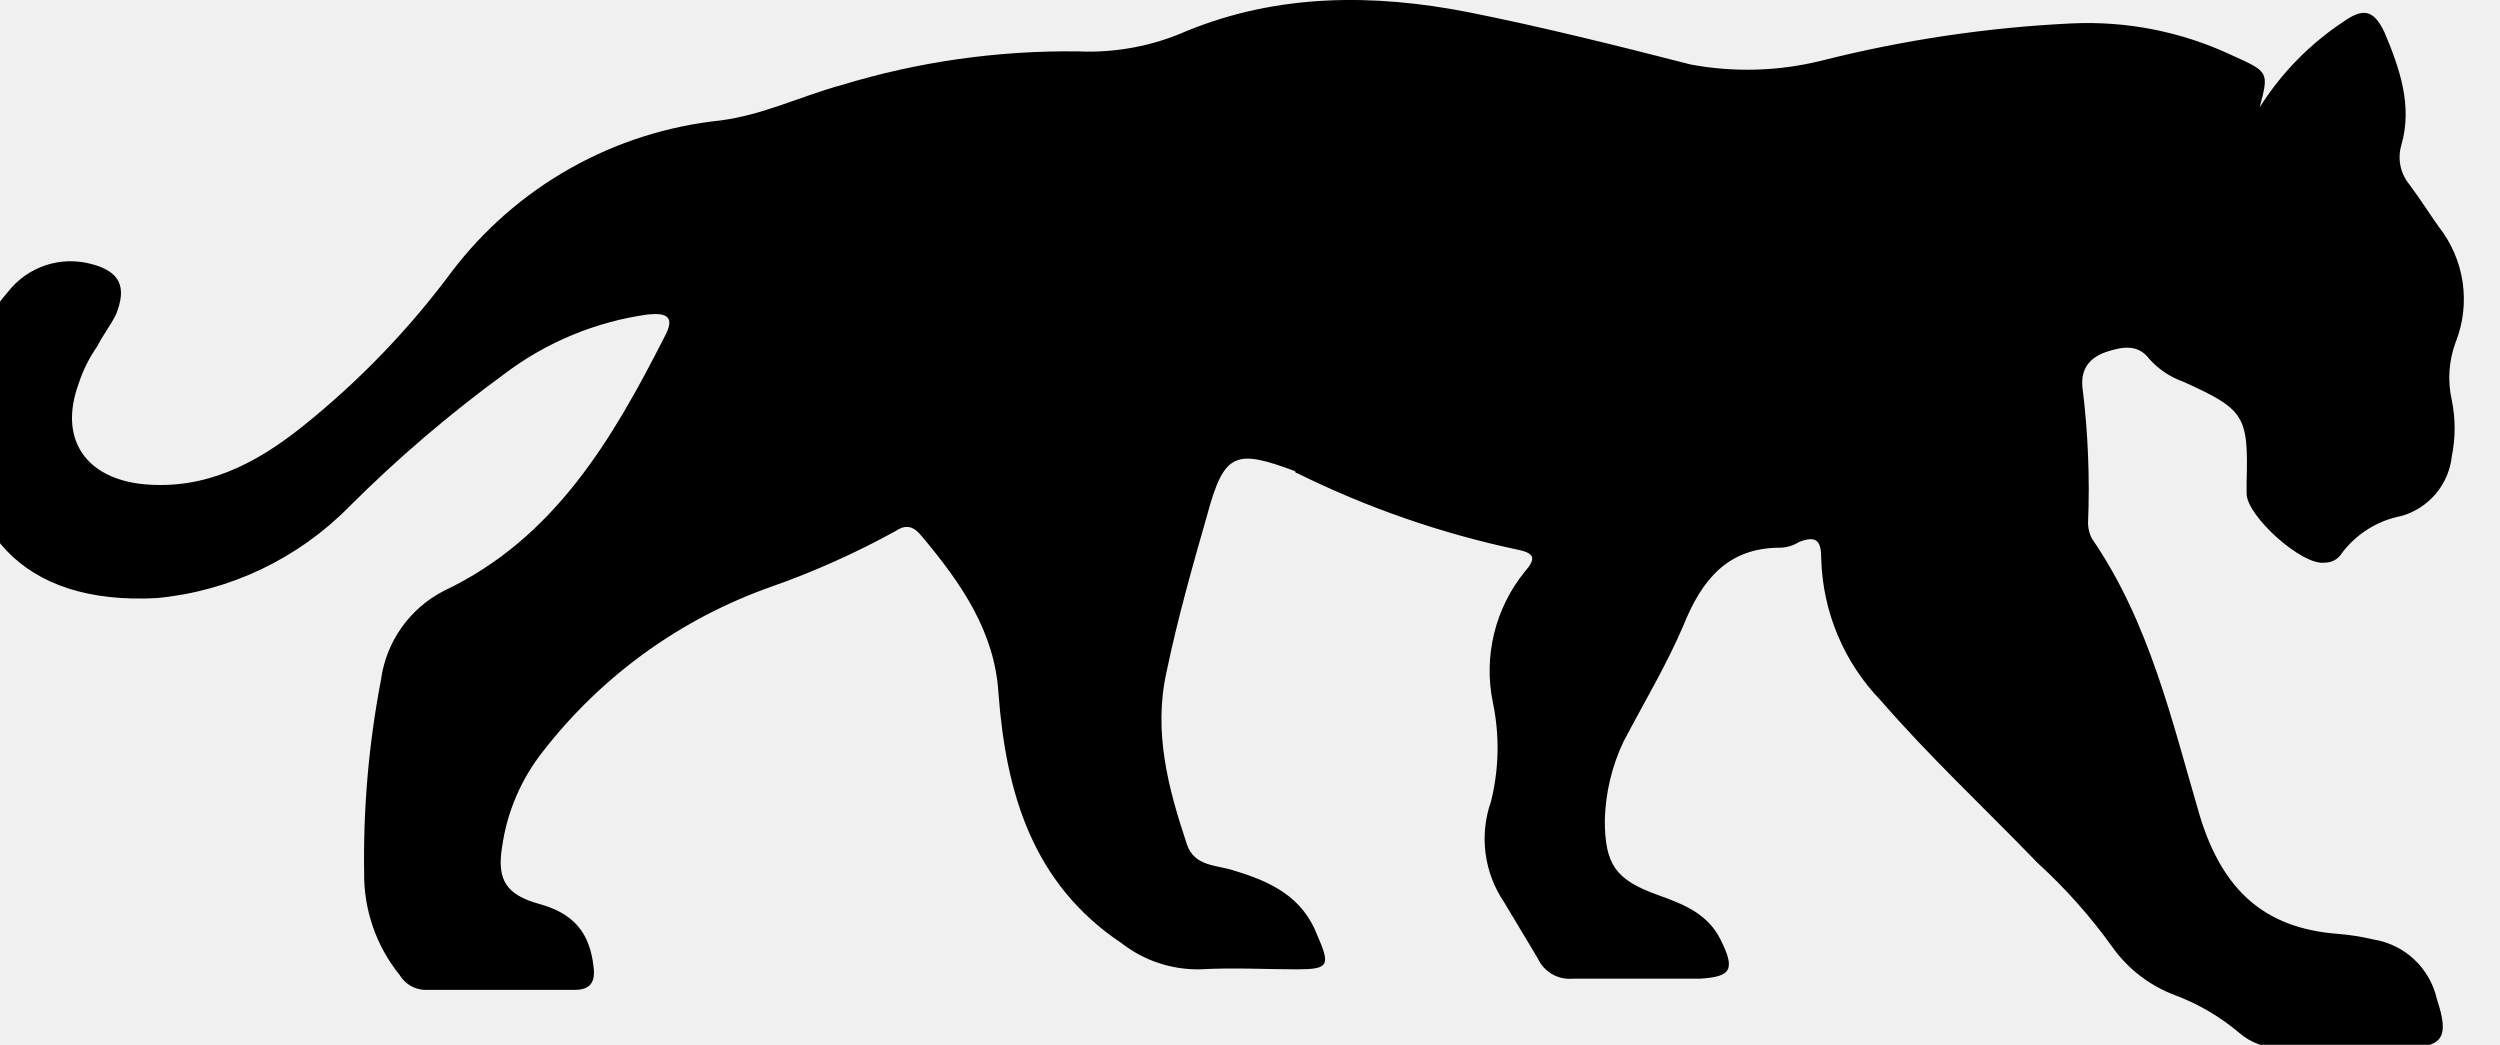
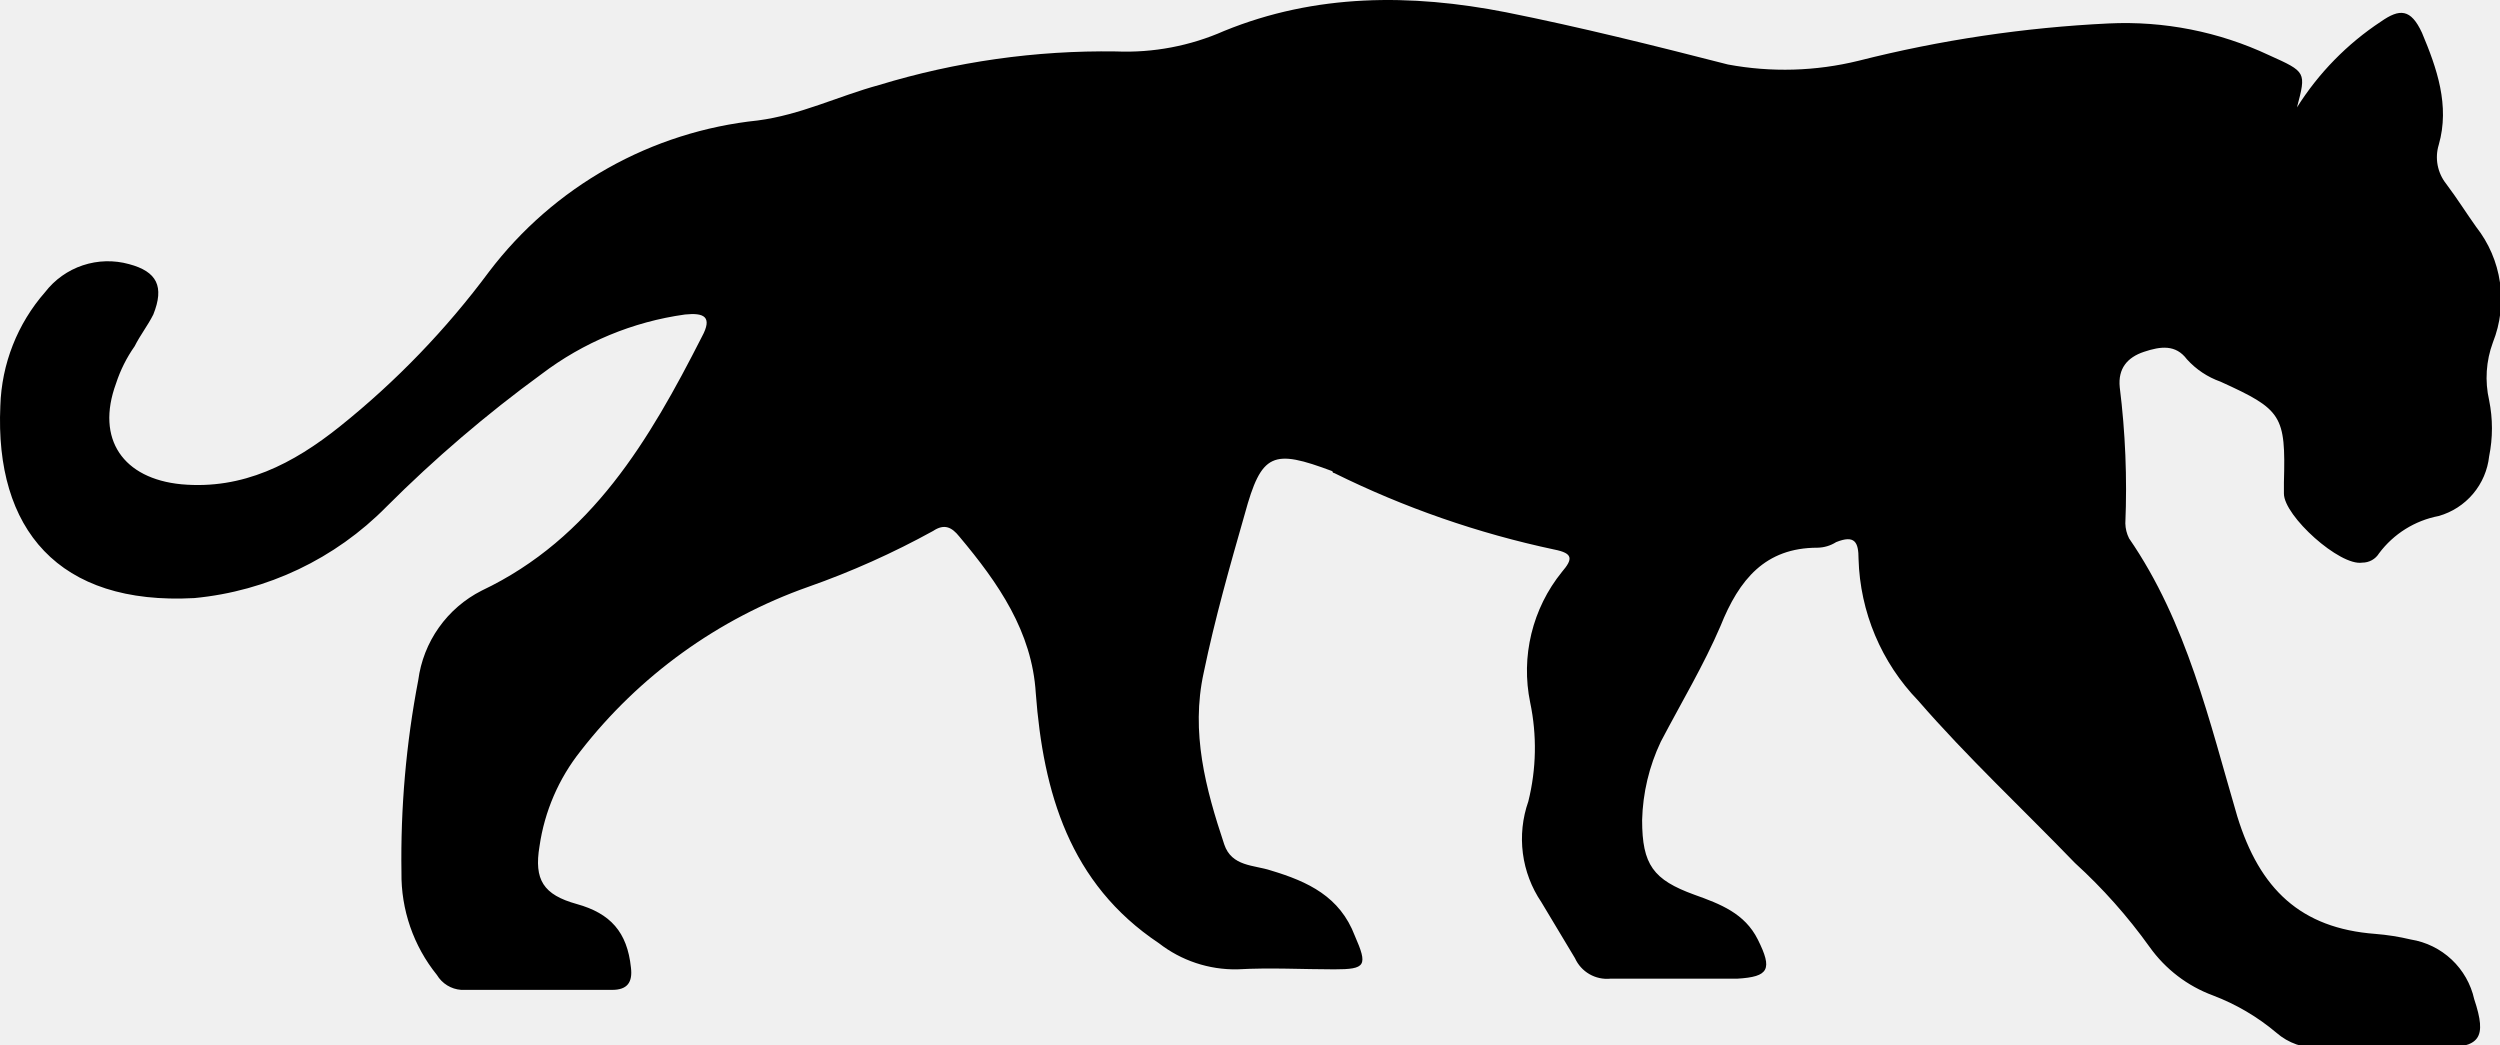
- <svg xmlns="http://www.w3.org/2000/svg" width="67" height="28" viewBox="0 0 67 28" fill="none">
-   <g clip-path="url(#clip0_135_3258)">
-     <path d="M60.559 2.878C61.136 1.96 61.904 1.176 62.809 0.578C63.309 0.228 63.609 0.228 63.909 0.878C64.309 1.828 64.659 2.828 64.359 3.878C64.305 4.057 64.294 4.245 64.329 4.428C64.364 4.611 64.443 4.783 64.559 4.928C64.859 5.328 65.109 5.728 65.359 6.078C65.699 6.51 65.92 7.024 65.999 7.568C66.078 8.112 66.013 8.668 65.809 9.178C65.626 9.674 65.591 10.213 65.709 10.728C65.809 11.223 65.809 11.733 65.709 12.228C65.669 12.599 65.519 12.949 65.278 13.234C65.038 13.519 64.718 13.726 64.359 13.828C63.72 13.95 63.149 14.307 62.759 14.828C62.712 14.905 62.646 14.969 62.567 15.012C62.488 15.056 62.399 15.079 62.309 15.078C61.709 15.178 60.209 13.828 60.209 13.228V12.928C60.259 11.128 60.159 10.978 58.509 10.228C58.164 10.107 57.854 9.9 57.609 9.628C57.309 9.228 56.909 9.278 56.459 9.428C56.009 9.578 55.759 9.878 55.809 10.378C55.96 11.589 56.01 12.81 55.959 14.028C55.962 14.168 55.997 14.304 56.059 14.428C57.609 16.678 58.209 19.328 58.959 21.878C59.559 23.828 60.659 24.878 62.659 25.028C62.979 25.054 63.297 25.104 63.609 25.178C64.02 25.244 64.402 25.432 64.705 25.717C65.008 26.003 65.218 26.372 65.309 26.778C65.659 27.828 65.459 28.078 64.409 28.078H61.159C60.738 28.1 60.326 27.956 60.009 27.678C59.503 27.251 58.928 26.913 58.309 26.678C57.625 26.426 57.032 25.973 56.609 25.378C56.023 24.56 55.353 23.806 54.609 23.128C53.209 21.678 51.709 20.278 50.409 18.778C49.419 17.756 48.849 16.401 48.809 14.978C48.809 14.528 48.709 14.328 48.209 14.528C48.059 14.623 47.886 14.675 47.709 14.678C46.309 14.678 45.609 15.528 45.109 16.778C44.659 17.828 44.059 18.828 43.509 19.878C43.197 20.536 43.027 21.251 43.009 21.978C43.009 23.178 43.309 23.578 44.409 23.978C45.109 24.228 45.759 24.478 46.109 25.178C46.509 25.978 46.409 26.178 45.559 26.228H42.159C41.963 26.248 41.766 26.205 41.596 26.107C41.425 26.008 41.29 25.858 41.209 25.678L40.309 24.178C40.044 23.787 39.874 23.339 39.813 22.87C39.752 22.401 39.802 21.924 39.959 21.478C40.175 20.61 40.193 19.704 40.009 18.828C39.883 18.218 39.894 17.588 40.041 16.983C40.188 16.378 40.467 15.813 40.859 15.328C41.159 14.978 41.159 14.828 40.659 14.728C38.615 14.294 36.633 13.605 34.759 12.678C34.746 12.678 34.733 12.673 34.724 12.664C34.714 12.654 34.709 12.642 34.709 12.628C33.109 12.028 32.809 12.128 32.359 13.778C31.959 15.178 31.559 16.578 31.259 18.028C30.909 19.628 31.309 21.128 31.809 22.628C32.009 23.228 32.609 23.178 33.059 23.328C34.059 23.628 34.909 24.028 35.309 25.078C35.659 25.878 35.609 25.978 34.759 25.978C33.909 25.978 33.059 25.928 32.159 25.978C31.4 25.992 30.658 25.745 30.059 25.278C27.659 23.678 26.959 21.228 26.759 18.578C26.659 16.928 25.759 15.628 24.709 14.378C24.509 14.128 24.309 14.028 24.009 14.228C22.936 14.82 21.815 15.322 20.659 15.728C18.246 16.58 16.129 18.108 14.559 20.128C13.973 20.866 13.593 21.746 13.459 22.678C13.309 23.578 13.559 23.978 14.459 24.228C15.359 24.478 15.809 24.978 15.909 25.928C15.959 26.328 15.809 26.528 15.409 26.528H11.359C11.227 26.519 11.098 26.478 10.985 26.408C10.872 26.338 10.777 26.242 10.709 26.128C10.081 25.351 9.745 24.378 9.759 23.378C9.733 21.651 9.884 19.925 10.209 18.228C10.276 17.72 10.466 17.236 10.762 16.818C11.058 16.4 11.452 16.06 11.909 15.828C14.859 14.428 16.409 11.778 17.809 9.028C18.109 8.478 17.859 8.378 17.359 8.428C15.96 8.623 14.634 9.174 13.509 10.028C12.036 11.103 10.649 12.29 9.359 13.578C7.984 14.975 6.16 15.843 4.209 16.028C0.559 16.228 -1.141 14.178 -0.991 10.878C-0.957 9.753 -0.533 8.675 0.209 7.828C0.467 7.494 0.819 7.244 1.22 7.11C1.621 6.977 2.052 6.966 2.459 7.078C3.209 7.278 3.409 7.678 3.109 8.428C2.959 8.728 2.759 8.978 2.609 9.278C2.393 9.585 2.225 9.922 2.109 10.278C1.559 11.778 2.309 12.828 3.859 12.978C5.509 13.128 6.859 12.428 8.109 11.428C9.615 10.223 10.96 8.828 12.109 7.278C12.969 6.147 14.051 5.204 15.29 4.507C16.528 3.811 17.896 3.376 19.309 3.228C20.459 3.078 21.459 2.578 22.559 2.278C24.616 1.651 26.759 1.348 28.909 1.378C29.905 1.42 30.897 1.232 31.809 0.828C34.259 -0.172 36.809 -0.172 39.359 0.328C41.359 0.728 43.359 1.228 45.309 1.728C46.47 1.945 47.663 1.911 48.809 1.628C51.003 1.072 53.248 0.737 55.509 0.628C56.99 0.556 58.467 0.848 59.809 1.478C60.809 1.928 60.809 1.928 60.559 2.878Z" fill="black" />
-   </g>
-   <defs>
-     <clipPath id="clip0_135_3258">
-       <rect width="67" height="28" fill="white" />
-     </clipPath>
-   </defs>
+ <svg xmlns="http://www.w3.org/2000/svg" width="134" height="56" viewBox="0 0 134 56" fill="none">
+   <path d="M123.118 5.757C124.273 3.92 125.807 2.351 127.618 1.157C128.618 0.457 129.218 0.457 129.818 1.757C130.618 3.657 131.318 5.657 130.718 7.757C130.609 8.113 130.588 8.49 130.658 8.856C130.728 9.222 130.886 9.566 131.118 9.857C131.718 10.657 132.218 11.457 132.718 12.157C133.399 13.021 133.84 14.048 133.998 15.136C134.156 16.225 134.025 17.335 133.618 18.357C133.251 19.349 133.182 20.426 133.418 21.457C133.618 22.447 133.618 23.467 133.418 24.457C133.337 25.198 133.037 25.899 132.556 26.469C132.075 27.039 131.435 27.452 130.718 27.657C129.439 27.9 128.298 28.614 127.518 29.657C127.424 29.811 127.291 29.937 127.134 30.025C126.976 30.112 126.799 30.158 126.618 30.157C125.418 30.357 122.418 27.657 122.418 26.457V25.857C122.518 22.257 122.318 21.957 119.018 20.457C118.328 20.213 117.709 19.801 117.218 19.257C116.618 18.457 115.818 18.557 114.918 18.857C114.018 19.157 113.518 19.757 113.618 20.757C113.92 23.178 114.02 25.619 113.918 28.057C113.925 28.335 113.993 28.608 114.118 28.857C117.218 33.357 118.418 38.657 119.918 43.757C121.118 47.657 123.318 49.757 127.318 50.057C127.958 50.108 128.594 50.208 129.218 50.357C130.04 50.489 130.803 50.864 131.41 51.435C132.016 52.005 132.437 52.745 132.618 53.557C133.318 55.657 132.918 56.157 130.818 56.157H124.318C123.477 56.199 122.652 55.912 122.018 55.357C121.006 54.503 119.856 53.827 118.618 53.357C117.249 52.852 116.065 51.946 115.218 50.757C114.047 49.12 112.706 47.612 111.218 46.257C108.418 43.357 105.418 40.557 102.818 37.557C100.839 35.513 99.697 32.801 99.618 29.957C99.618 29.057 99.418 28.657 98.418 29.057C98.119 29.247 97.773 29.351 97.418 29.357C94.618 29.357 93.218 31.057 92.218 33.557C91.318 35.657 90.118 37.657 89.018 39.757C88.394 41.071 88.054 42.502 88.018 43.957C88.018 46.357 88.618 47.157 90.818 47.957C92.218 48.457 93.518 48.957 94.218 50.357C95.018 51.957 94.818 52.357 93.118 52.457H86.318C85.926 52.496 85.532 52.41 85.191 52.213C84.85 52.016 84.58 51.716 84.418 51.357L82.618 48.357C82.088 47.574 81.748 46.678 81.626 45.74C81.505 44.802 81.605 43.849 81.918 42.957C82.351 41.22 82.385 39.408 82.018 37.657C81.766 36.437 81.788 35.176 82.082 33.966C82.376 32.755 82.935 31.625 83.718 30.657C84.318 29.957 84.318 29.657 83.318 29.457C79.229 28.588 75.265 27.211 71.518 25.357C71.492 25.357 71.466 25.346 71.448 25.328C71.429 25.309 71.418 25.283 71.418 25.257C68.218 24.057 67.618 24.257 66.718 27.557C65.918 30.357 65.118 33.157 64.518 36.057C63.818 39.257 64.618 42.257 65.618 45.257C66.018 46.457 67.218 46.357 68.118 46.657C70.118 47.257 71.818 48.057 72.618 50.157C73.318 51.757 73.218 51.957 71.518 51.957C69.818 51.957 68.118 51.857 66.318 51.957C64.799 51.984 63.317 51.49 62.118 50.557C57.318 47.357 55.918 42.457 55.518 37.157C55.318 33.857 53.518 31.257 51.418 28.757C51.018 28.257 50.618 28.057 50.018 28.457C47.872 29.64 45.631 30.644 43.318 31.457C38.492 33.161 34.258 36.215 31.118 40.257C29.946 41.732 29.187 43.492 28.918 45.357C28.618 47.157 29.118 47.957 30.918 48.457C32.718 48.957 33.618 49.957 33.818 51.857C33.918 52.657 33.618 53.057 32.818 53.057H24.718C24.453 53.038 24.197 52.956 23.97 52.816C23.744 52.677 23.555 52.485 23.418 52.257C22.162 50.702 21.49 48.756 21.518 46.757C21.466 43.302 21.767 39.85 22.418 36.457C22.552 35.441 22.931 34.472 23.524 33.636C24.116 32.799 24.904 32.12 25.818 31.657C31.718 28.857 34.818 23.557 37.618 18.057C38.218 16.957 37.718 16.757 36.718 16.857C33.92 17.245 31.268 18.347 29.018 20.057C26.072 22.206 23.297 24.579 20.718 27.157C17.968 29.951 14.321 31.686 10.418 32.057C3.118 32.457 -0.282 28.357 0.018 21.757C0.085 19.506 0.934 17.35 2.418 15.657C2.934 14.988 3.638 14.488 4.439 14.221C5.241 13.954 6.104 13.931 6.918 14.157C8.418 14.557 8.818 15.357 8.218 16.857C7.918 17.457 7.518 17.957 7.218 18.557C6.787 19.17 6.45 19.844 6.218 20.557C5.118 23.557 6.618 25.657 9.718 25.957C13.018 26.257 15.718 24.857 18.218 22.857C21.23 20.445 23.919 17.655 26.218 14.557C27.938 12.294 30.102 10.408 32.579 9.015C35.056 7.622 37.792 6.751 40.618 6.457C42.918 6.157 44.918 5.157 47.118 4.557C51.233 3.302 55.517 2.695 59.818 2.757C61.81 2.84 63.795 2.463 65.618 1.657C70.518 -0.343 75.618 -0.343 80.718 0.657C84.718 1.457 88.718 2.457 92.618 3.457C94.939 3.889 97.326 3.821 99.618 3.257C104.007 2.144 108.496 1.474 113.018 1.257C115.981 1.113 118.933 1.696 121.618 2.957C123.618 3.857 123.618 3.857 123.118 5.757Z" fill="black" />
</svg>
